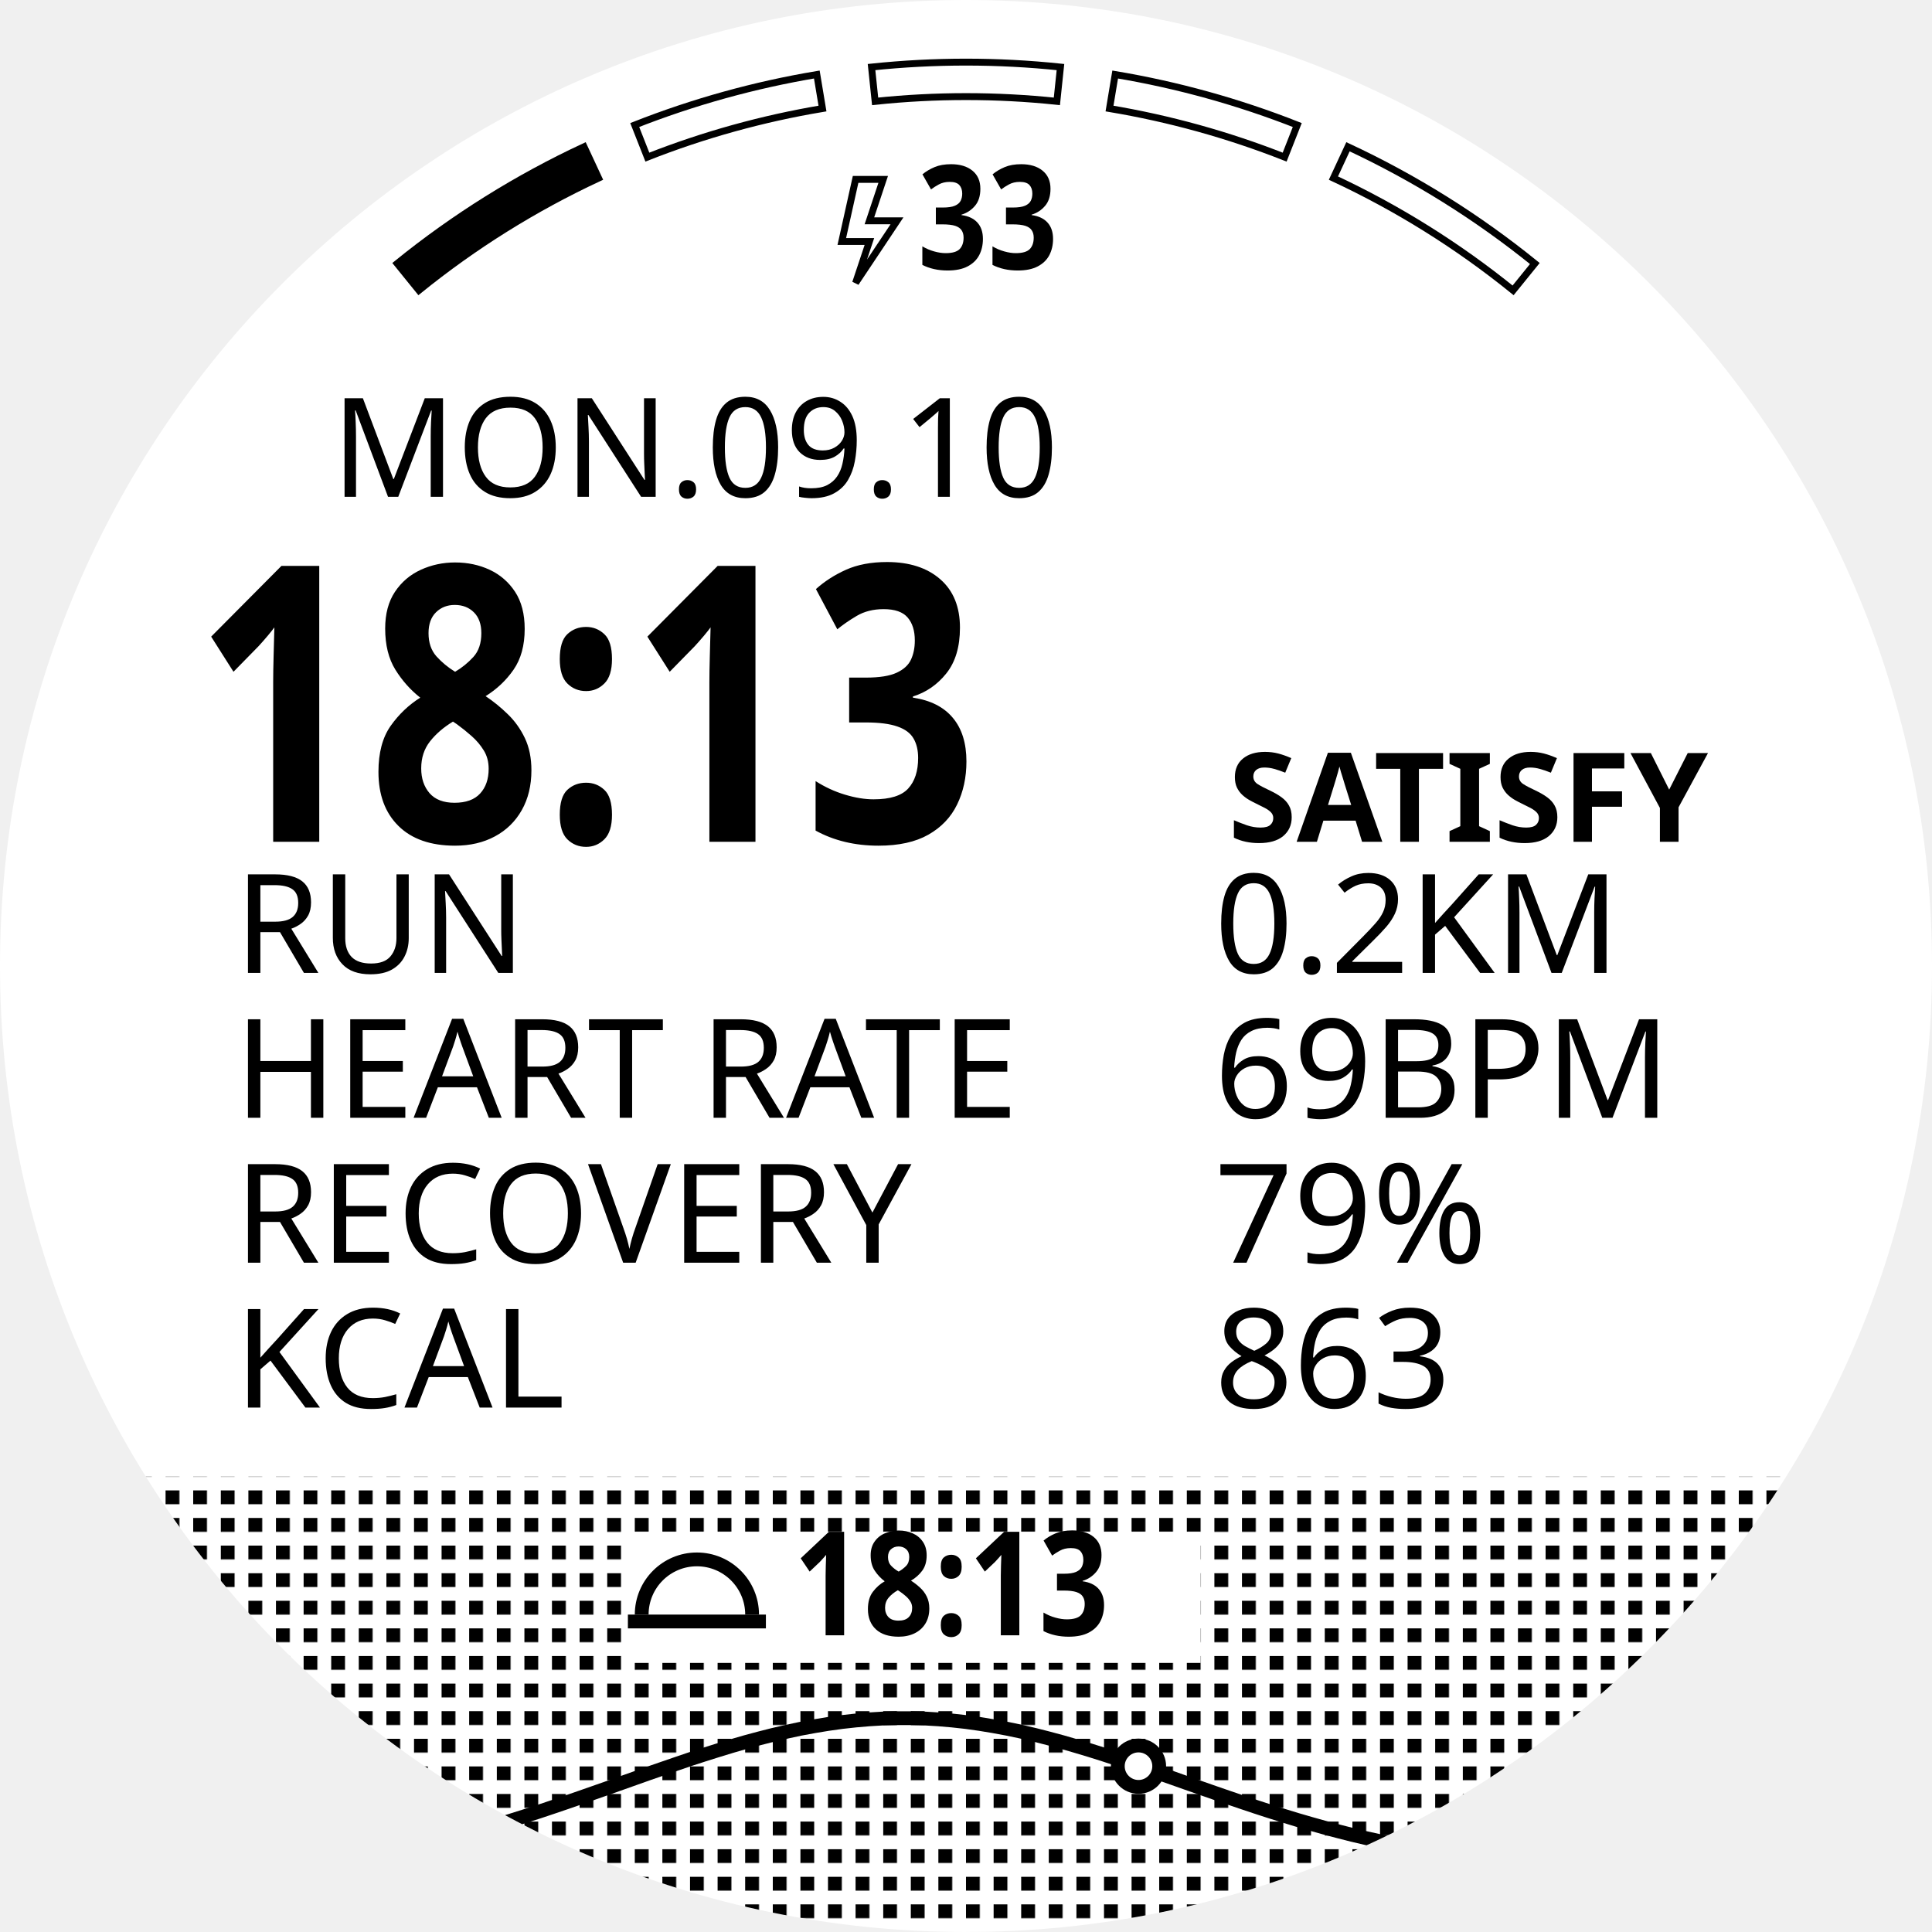
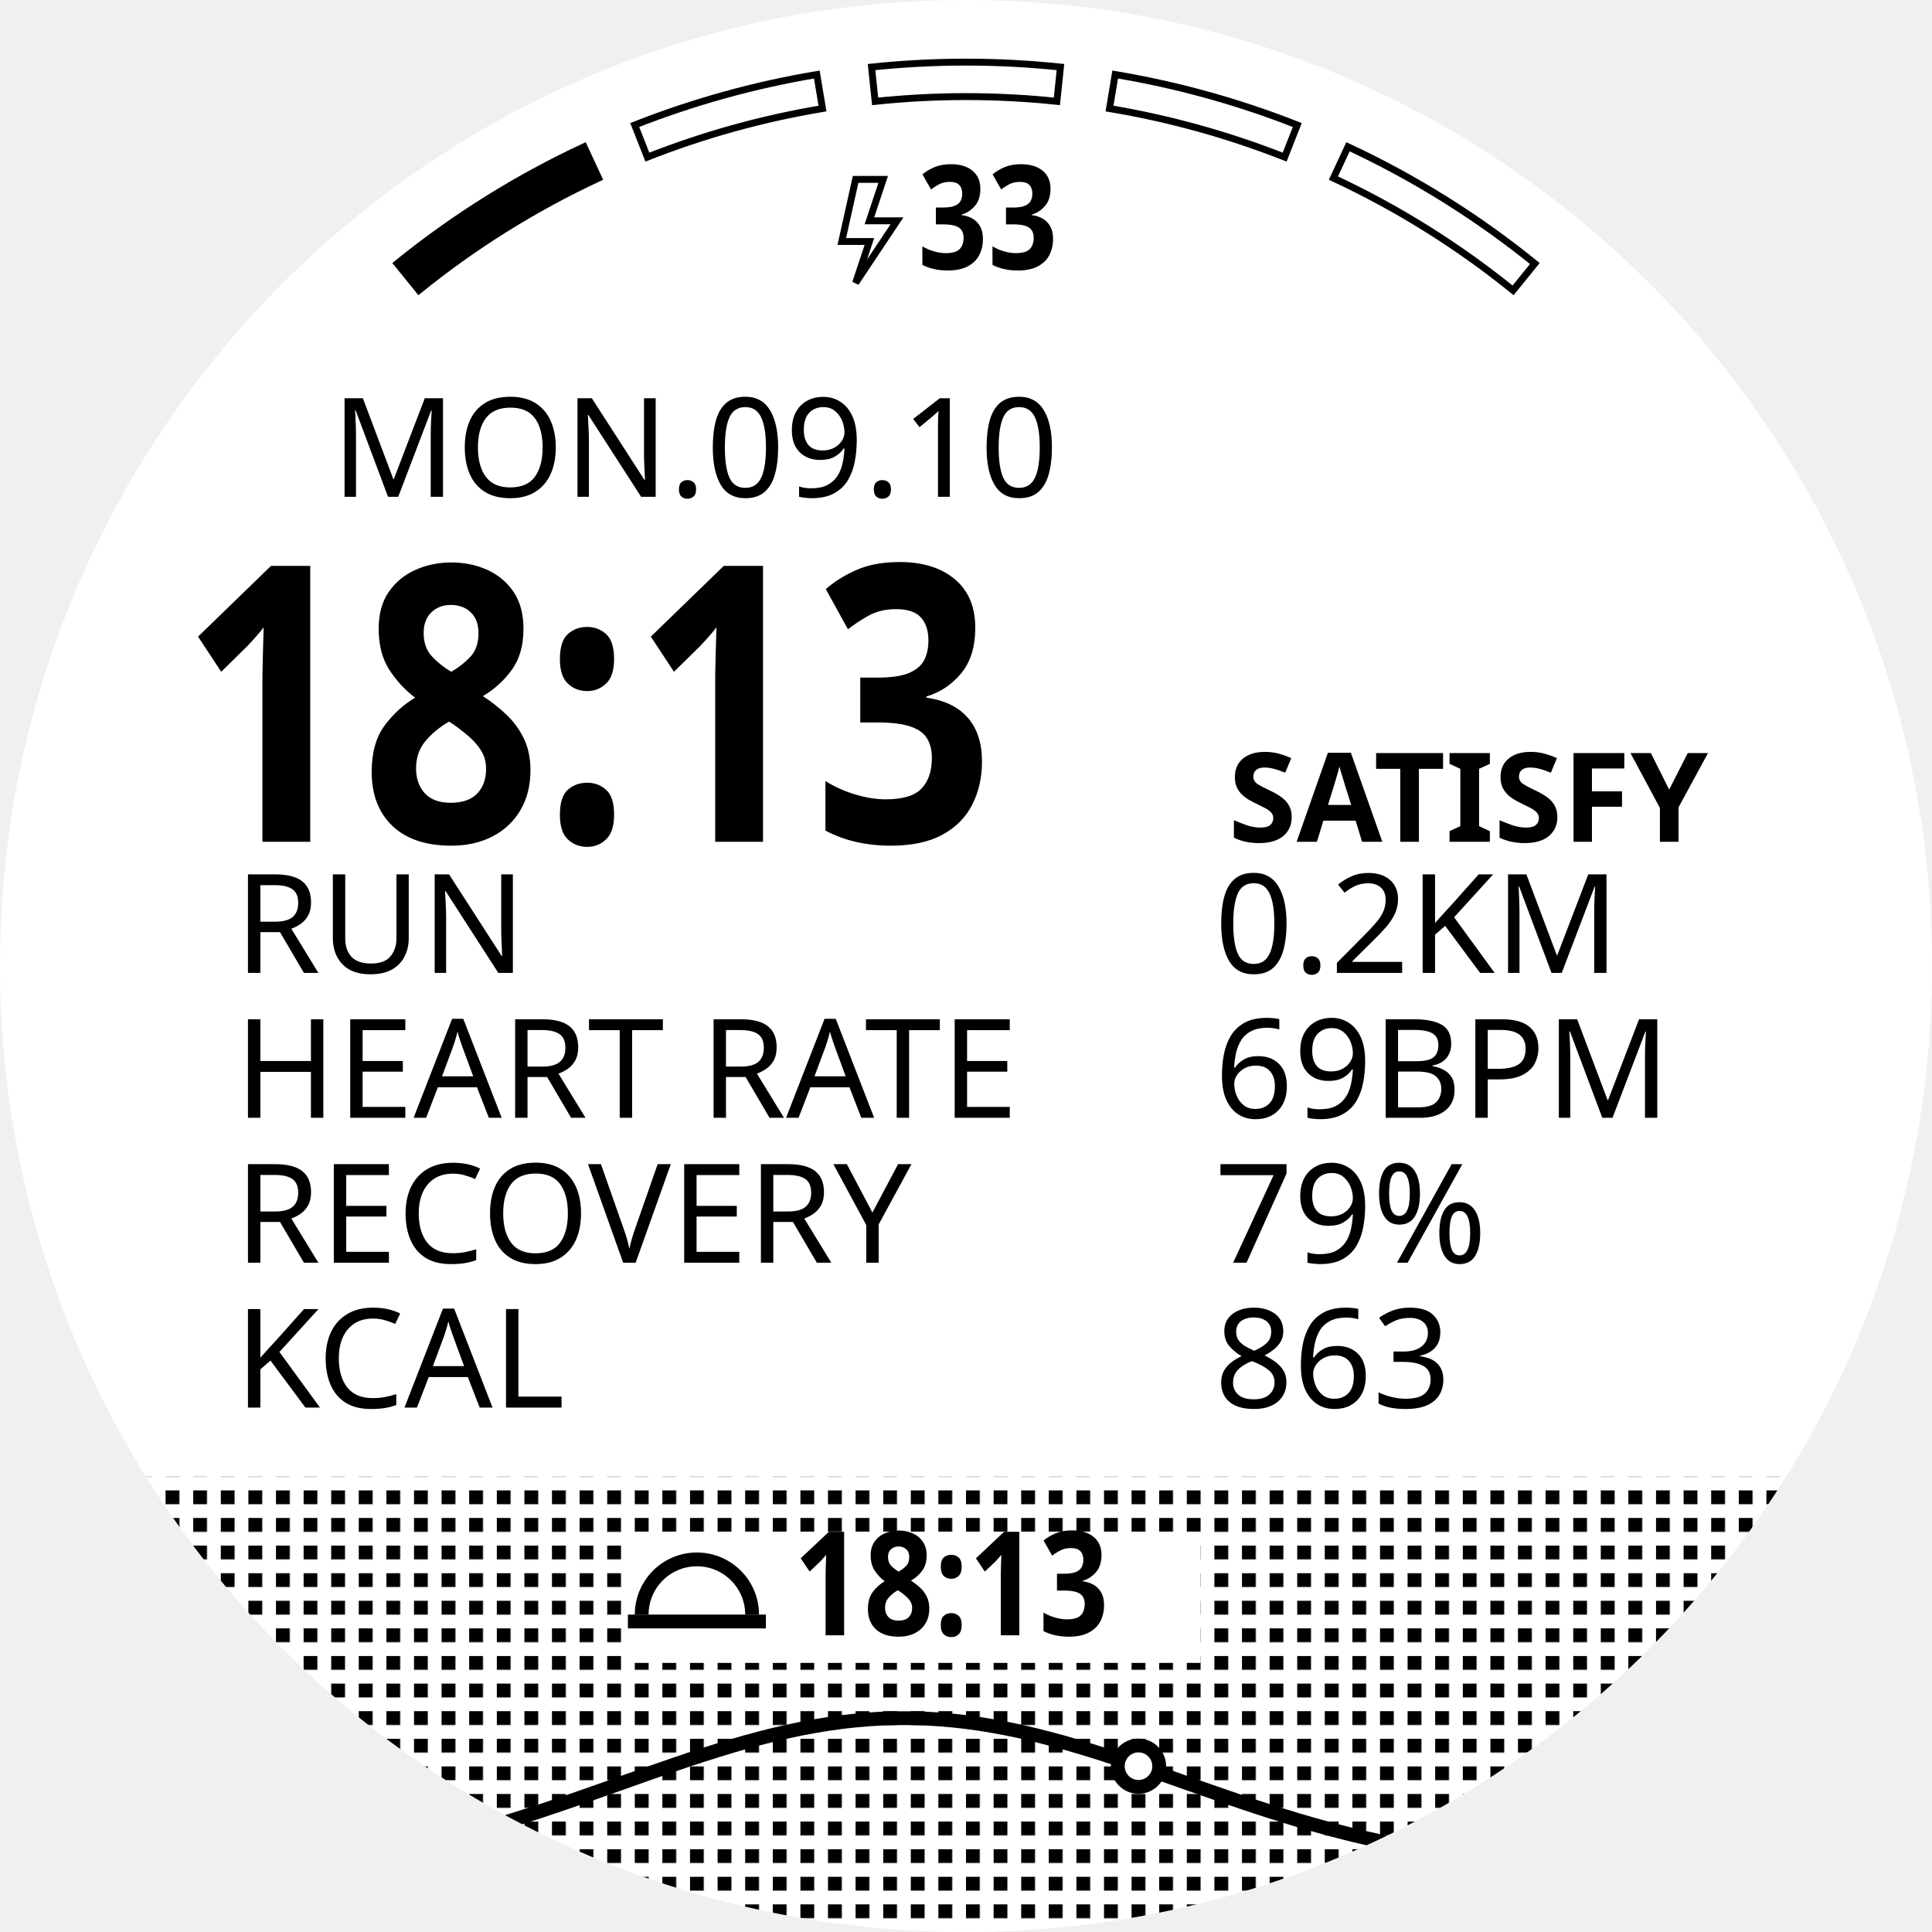
<svg xmlns="http://www.w3.org/2000/svg" width="280" height="280" viewBox="0 0 280 280">
  <clipPath id="screen">
    <circle cx="140" cy="140" r="140" />
  </clipPath>
  <g id="TypeFace 7X" clip-path="url(#screen)">
    <circle id="background" cx="140" cy="140" r="140" fill="#fff" />
    <pattern id="dots" width="4" height="4" patternUnits="userSpaceOnUse">
      <rect width="2" height="2" fill="#000" />
    </pattern>
    <rect id="halftone band" x="0" y="214" width="280" height="72" fill="url(#dots)" />
    <polyline id="hill line" points="0,272.85 2,272.83 4,272.80 6,272.77 8,272.73 10,272.69 12,272.64 14,272.59 16,272.53 18,272.46 20,272.38 22,272.30 24,272.20 26,272.09 28,271.98 30,271.84 32,271.70 34,271.54 36,271.36 38,271.17 40,270.95 42,270.72 44,270.47 46,270.20 48,269.90 50,269.59 52,269.25 54,268.88 56,268.49 58,268.08 60,267.64 62,267.17 64,266.68 66,266.16 68,265.62 70,265.06 72,264.47 74,263.86 76,263.23 78,262.59 80,261.92 82,261.24 84,260.55 86,259.85 88,259.15 90,258.44 92,257.73 94,257.02 96,256.33 98,255.64 100,254.96 102,254.31 104,253.68 106,253.07 108,252.49 110,251.95 112,251.44 114,250.98 116,250.55 118,250.18 120,249.85 122,249.57 124,249.35 126,249.18 128,249.06 130,249.01 132,249.01 134,249.06 136,249.18 138,249.35 140,249.57 142,249.85 144,250.18 146,250.55 148,250.97 150,251.44 152,251.95 154,252.49 156,253.07 158,253.67 160,254.30 162,254.96 164,255.63 166,256.31 168,257.01 170,257.71 172,258.42 174,259.12 176,259.82 178,260.51 180,261.19 182,261.86 184,262.51 186,263.14 188,263.75 190,264.33 192,264.89 194,265.42 196,265.93 198,266.40 200,266.84 202,267.24 204,267.61 206,267.95 208,268.25 210,268.52 212,268.75 214,268.94 216,269.09 218,269.21 220,269.28 222,269.32 224,269.33 226,269.29 228,269.22 230,269.11 232,268.97 234,268.79 236,268.58 238,268.34 240,268.07 242,267.78 244,267.45 246,267.11 248,266.74 250,266.36 252,265.96 254,265.56 256,265.15 258,264.74 260,264.33 262,263.92 264,263.53 266,263.15 268,262.79 270,262.46 272,262.15 274,261.87 276,261.62 278,261.41 280,261.24" fill="none" stroke="#000" stroke-width="2" />
    <circle id="sun marker" cx="165.0" cy="255.97" r="3" fill="#fff" stroke="#000" stroke-width="2" />
    <rect id="sun knockout" x="91" y="222" width="83" height="19" fill="#fff" />
    <path id="sun icon" d="M93,234 A8,8 0 0 1 109,234" fill="none" stroke="#000" stroke-width="2" />
    <line id="sun horizon" x1="91" y1="235" x2="111" y2="235" stroke="#000" stroke-width="2" />
    <text id="sun time" transform="translate(115,237) scale(0.8461538,1)" font-family="Courier Prime" font-weight="700" font-size="21" text-anchor="start" fill="#000">18:13</text>
    <path id="segment 1" d="M57.56,38.19 A131,131 0 0 1 84.64,21.27 L86.75,25.81 A126,126 0 0 0 60.71,42.08 Z" fill="#000" stroke="#000" stroke-width="1" />
    <path id="segment 2" d="M91.99,18.12 A131,131 0 0 1 118.38,10.80 L119.20,15.73 A126,126 0 0 0 93.82,22.77 Z" fill="none" stroke="#000" stroke-width="1" />
    <path id="segment 3" d="M126.31,9.72 A131,131 0 0 1 153.69,9.72 L153.17,14.69 A126,126 0 0 0 126.83,14.69 Z" fill="none" stroke="#000" stroke-width="1" />
    <path id="segment 4" d="M161.62,10.80 A131,131 0 0 1 188.01,18.12 L186.18,22.77 A126,126 0 0 0 160.80,15.73 Z" fill="none" stroke="#000" stroke-width="1" />
    <path id="segment 5" d="M195.36,21.27 A131,131 0 0 1 222.44,38.19 L219.29,42.08 A126,126 0 0 0 193.25,25.81 Z" fill="none" stroke="#000" stroke-width="1" />
    <text id="battery" transform="translate(133,39) scale(0.8461538,1)" font-family="Courier Prime" font-weight="700" font-size="21" text-anchor="start" fill="#000">33</text>
    <polygon id="bolt" points="128,26 124,26 122,35 126,35 124,41 130,32 126,32" fill="none" stroke="#000" stroke-width="1" />
    <text id="date" transform="translate(48,72) scale(1.0,1)" font-family="Courier Prime" font-weight="400" font-size="20" text-anchor="start" fill="#000">MON.09.10</text>
-     <text id="time" transform="translate(28,122) scale(0.79,1)" font-family="Public Sans" font-weight="900" font-size="56" text-anchor="start" fill="#000">18:13</text>
+     <text id="time" transform="translate(26,122) scale(0.82,1)" font-family="Public Sans" font-weight="900" font-size="56" text-anchor="start" fill="#000">18:13</text>
    <text id="label" transform="translate(178,122) scale(1.0,1)" font-family="Archivo" font-weight="800" font-size="18" text-anchor="start" fill="#000">SATISFY</text>
    <text id="row 1 label" transform="translate(34,141) scale(1.0,1)" font-family="Courier Prime" font-weight="400" font-size="20" text-anchor="start" fill="#000">RUN</text>
    <text id="row 1 value" transform="translate(176,141) scale(1.0,1)" font-family="Courier Prime" font-weight="400" font-size="20" text-anchor="start" fill="#000">0.2KM</text>
    <text id="row 2 label" transform="translate(34,162) scale(1.0,1)" font-family="Courier Prime" font-weight="400" font-size="20" text-anchor="start" fill="#000">HEART RATE</text>
    <text id="row 2 value" transform="translate(176,162) scale(1.0,1)" font-family="Courier Prime" font-weight="400" font-size="20" text-anchor="start" fill="#000">69BPM</text>
    <text id="row 3 label" transform="translate(34,183) scale(1.0,1)" font-family="Courier Prime" font-weight="400" font-size="20" text-anchor="start" fill="#000">RECOVERY</text>
    <text id="row 3 value" transform="translate(176,183) scale(1.0,1)" font-family="Courier Prime" font-weight="400" font-size="20" text-anchor="start" fill="#000">79%</text>
    <text id="row 4 label" transform="translate(34,204) scale(1.0,1)" font-family="Courier Prime" font-weight="400" font-size="20" text-anchor="start" fill="#000">KCAL</text>
    <text id="row 4 value" transform="translate(176,204) scale(1.0,1)" font-family="Courier Prime" font-weight="400" font-size="20" text-anchor="start" fill="#000">863</text>
  </g>
</svg>
